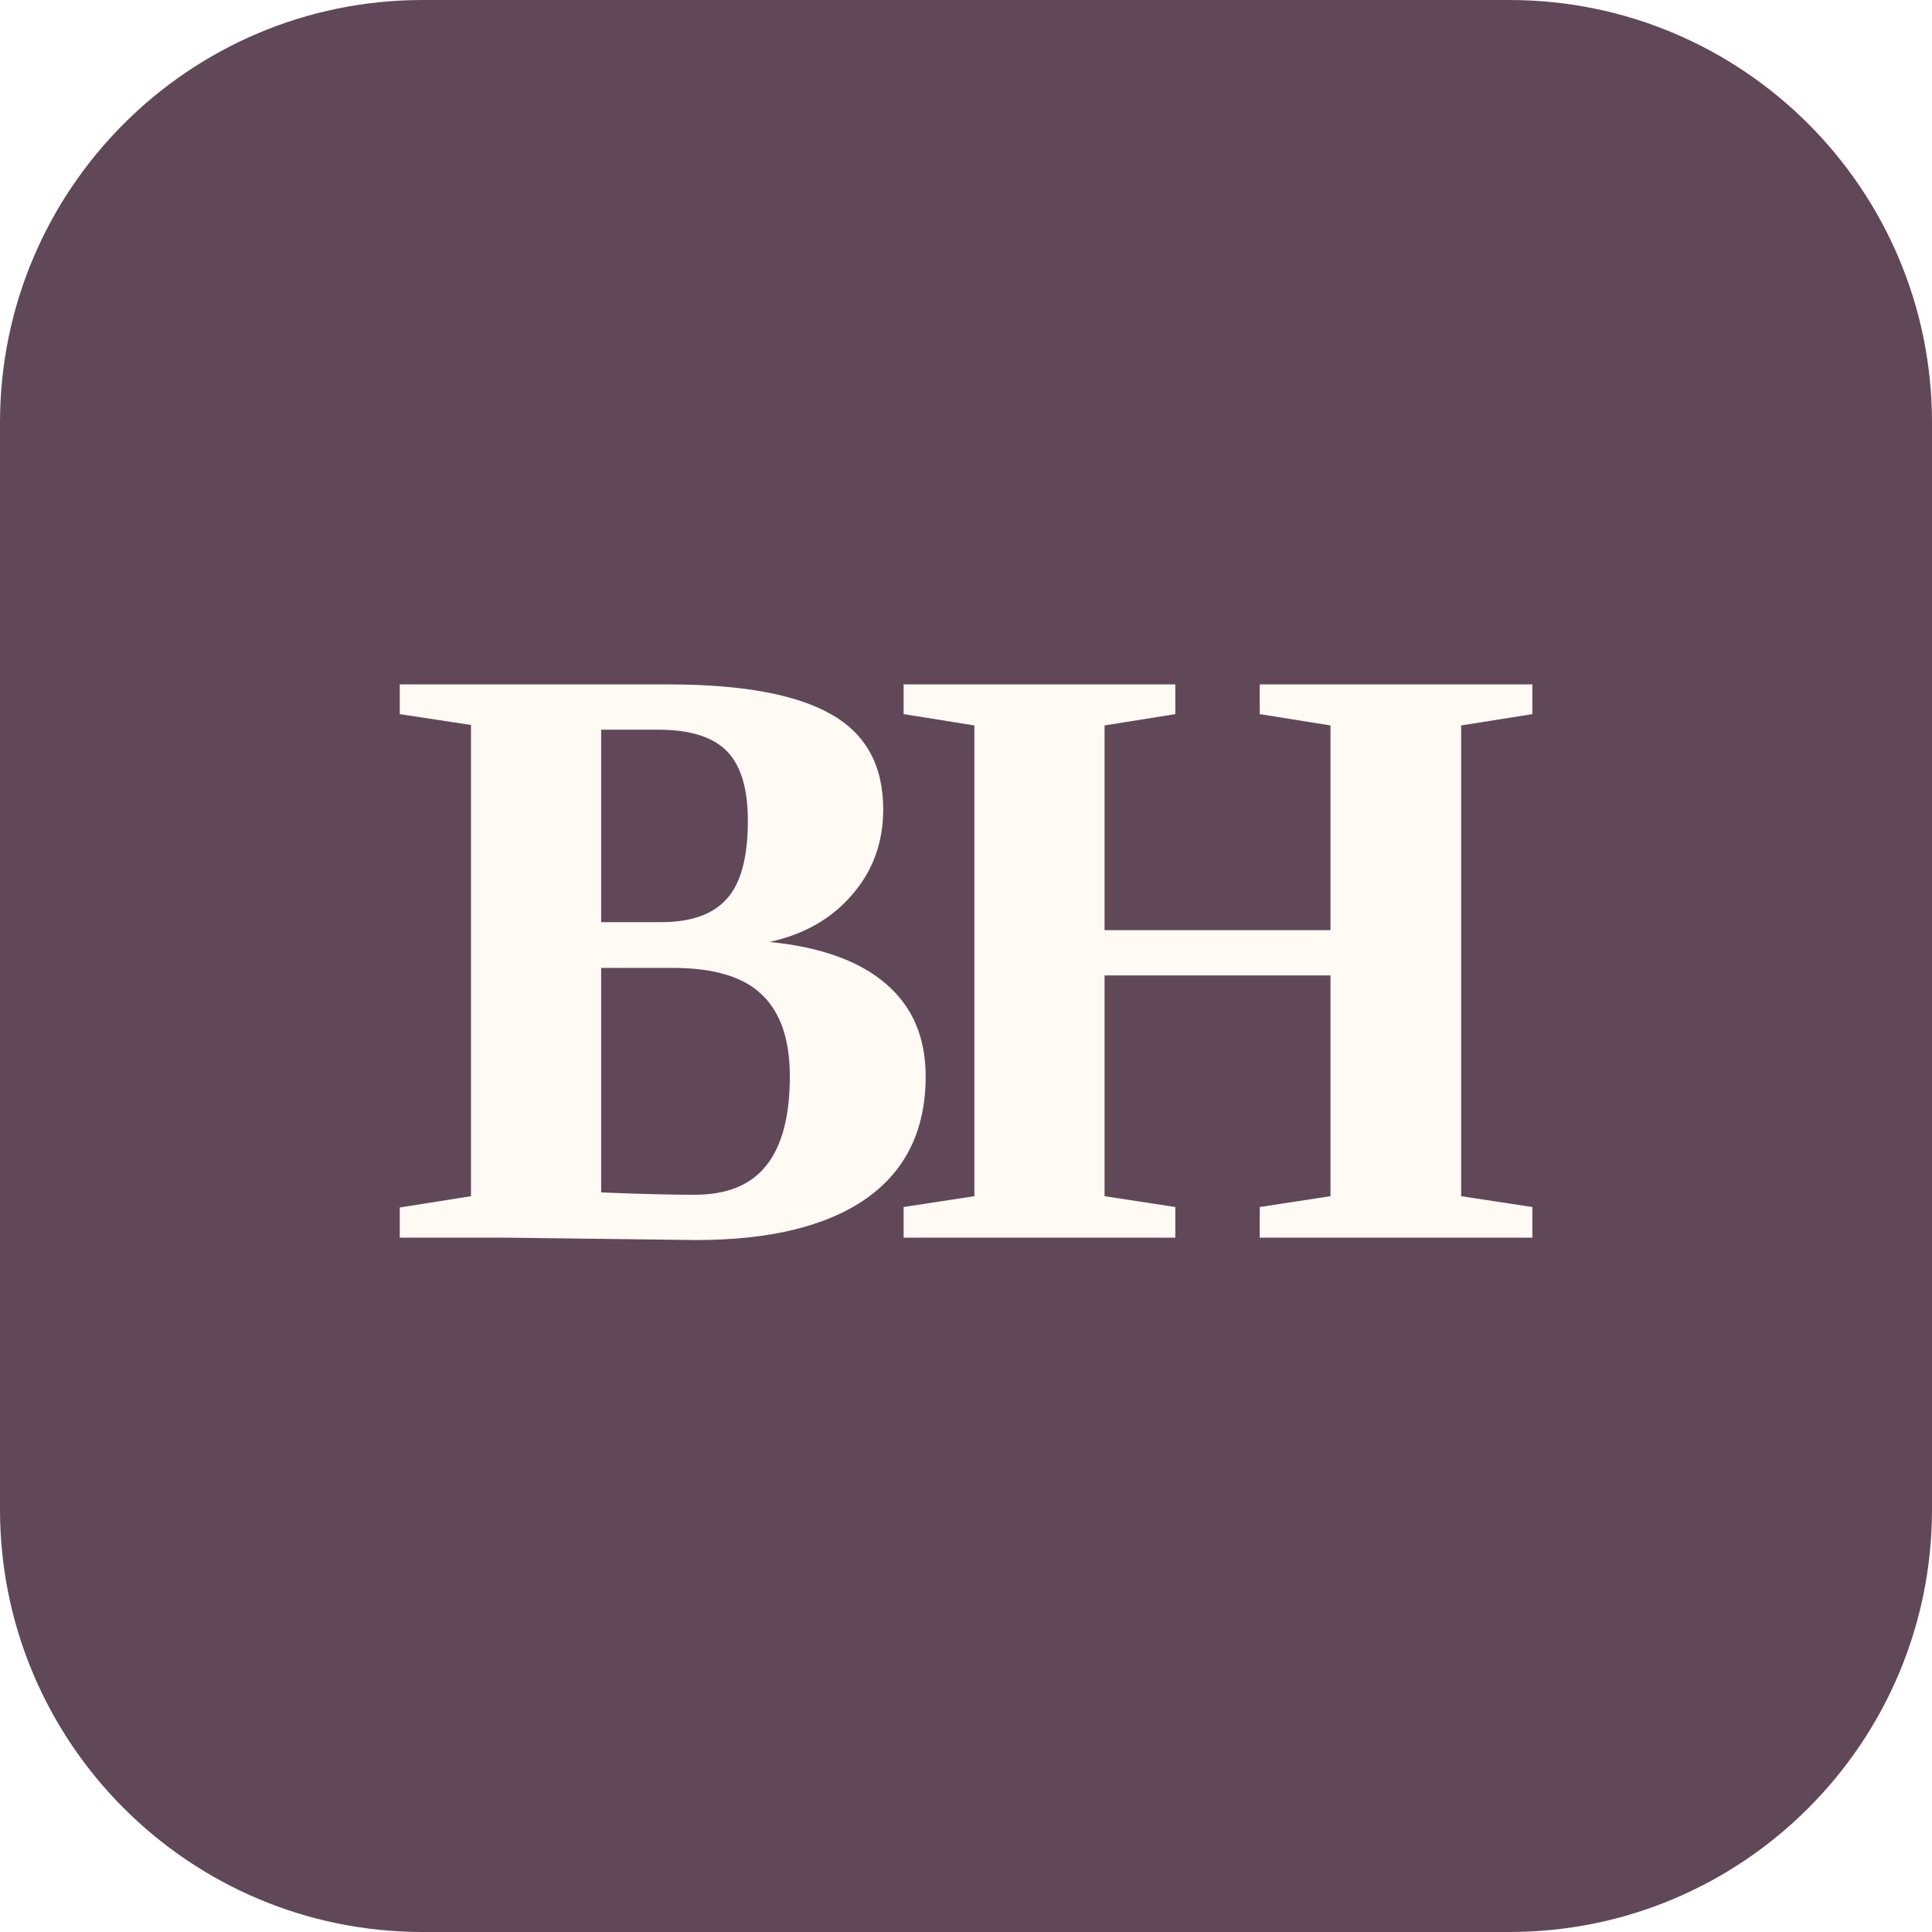
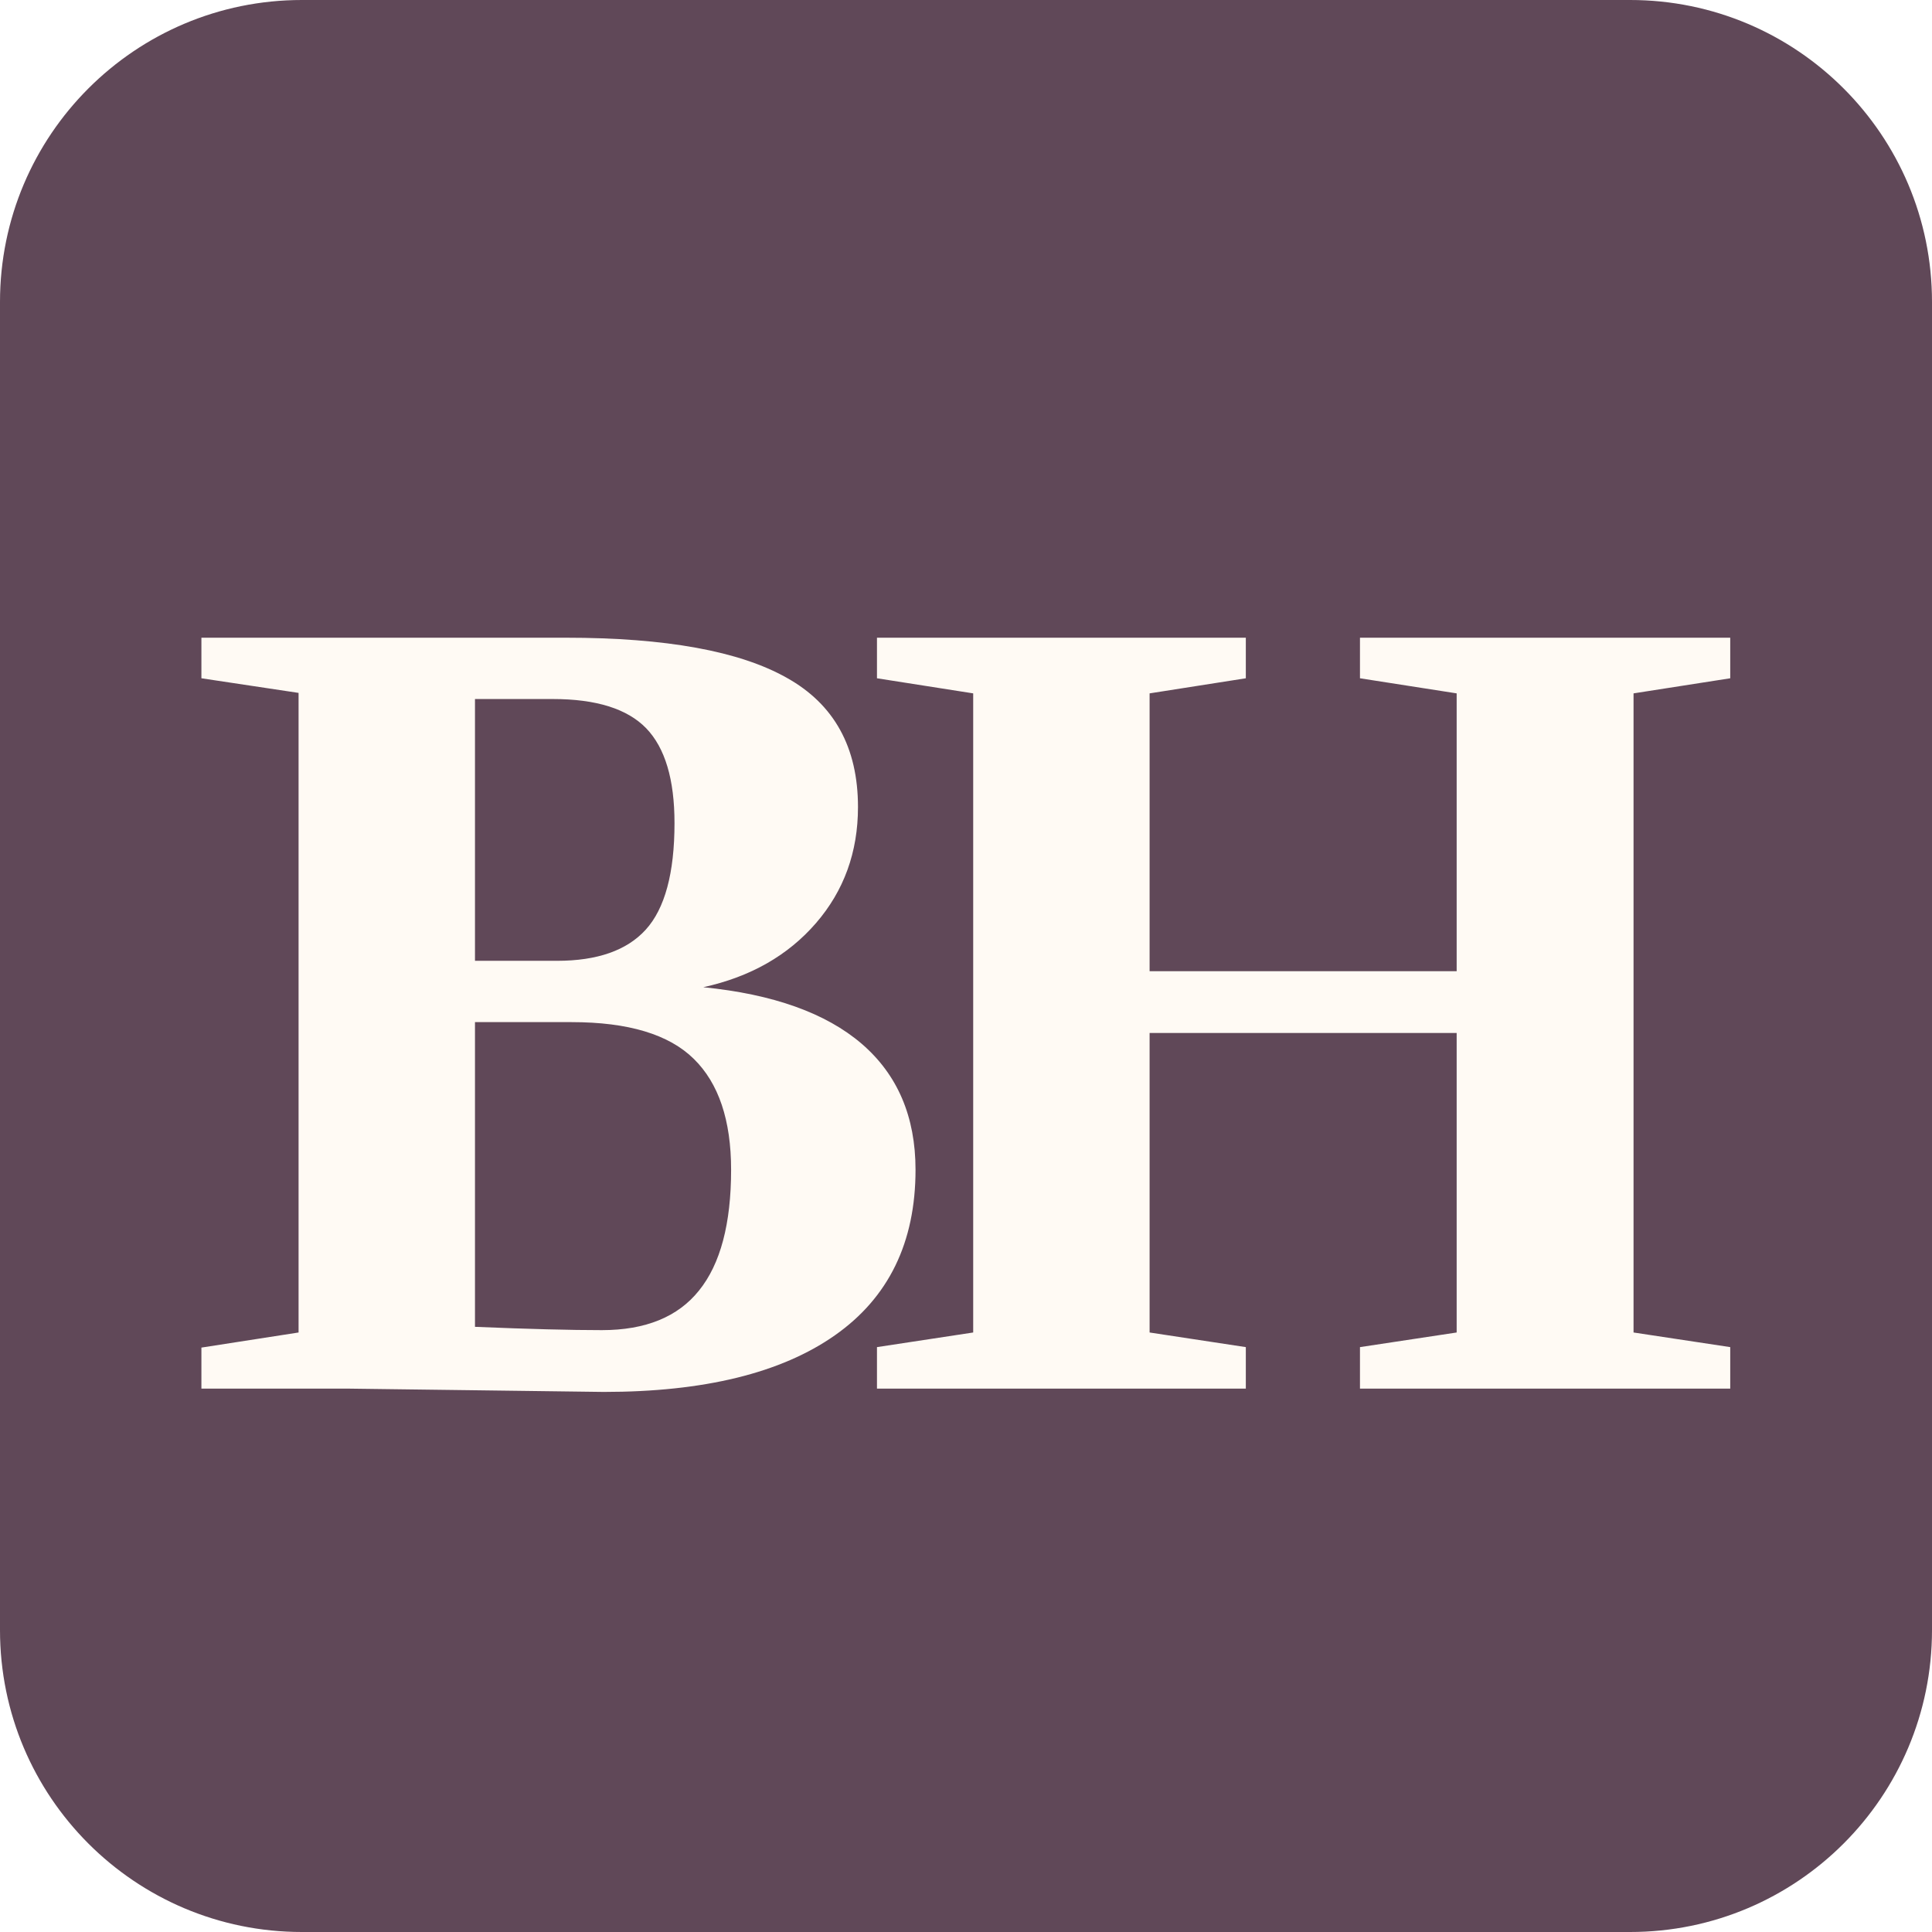
<svg xmlns="http://www.w3.org/2000/svg" viewBox="0 0 64 64">
-   <rect width="64" height="64" rx="14" fill="#604858" />
-   <text x="32" y="41" fill="#fffaf4" font-family="Georgia, 'Times New Roman', serif" font-size="28" font-weight="600" letter-spacing="-2" text-anchor="middle">BH</text>
+   <rect width="64" height="64" rx="10" fill="#604858" />
+   <text x="32" y="46" fill="#fffaf4" font-family="Georgia, 'Times New Roman', serif" font-size="38" font-weight="700" letter-spacing="-3" text-anchor="middle">BH</text>
</svg>
